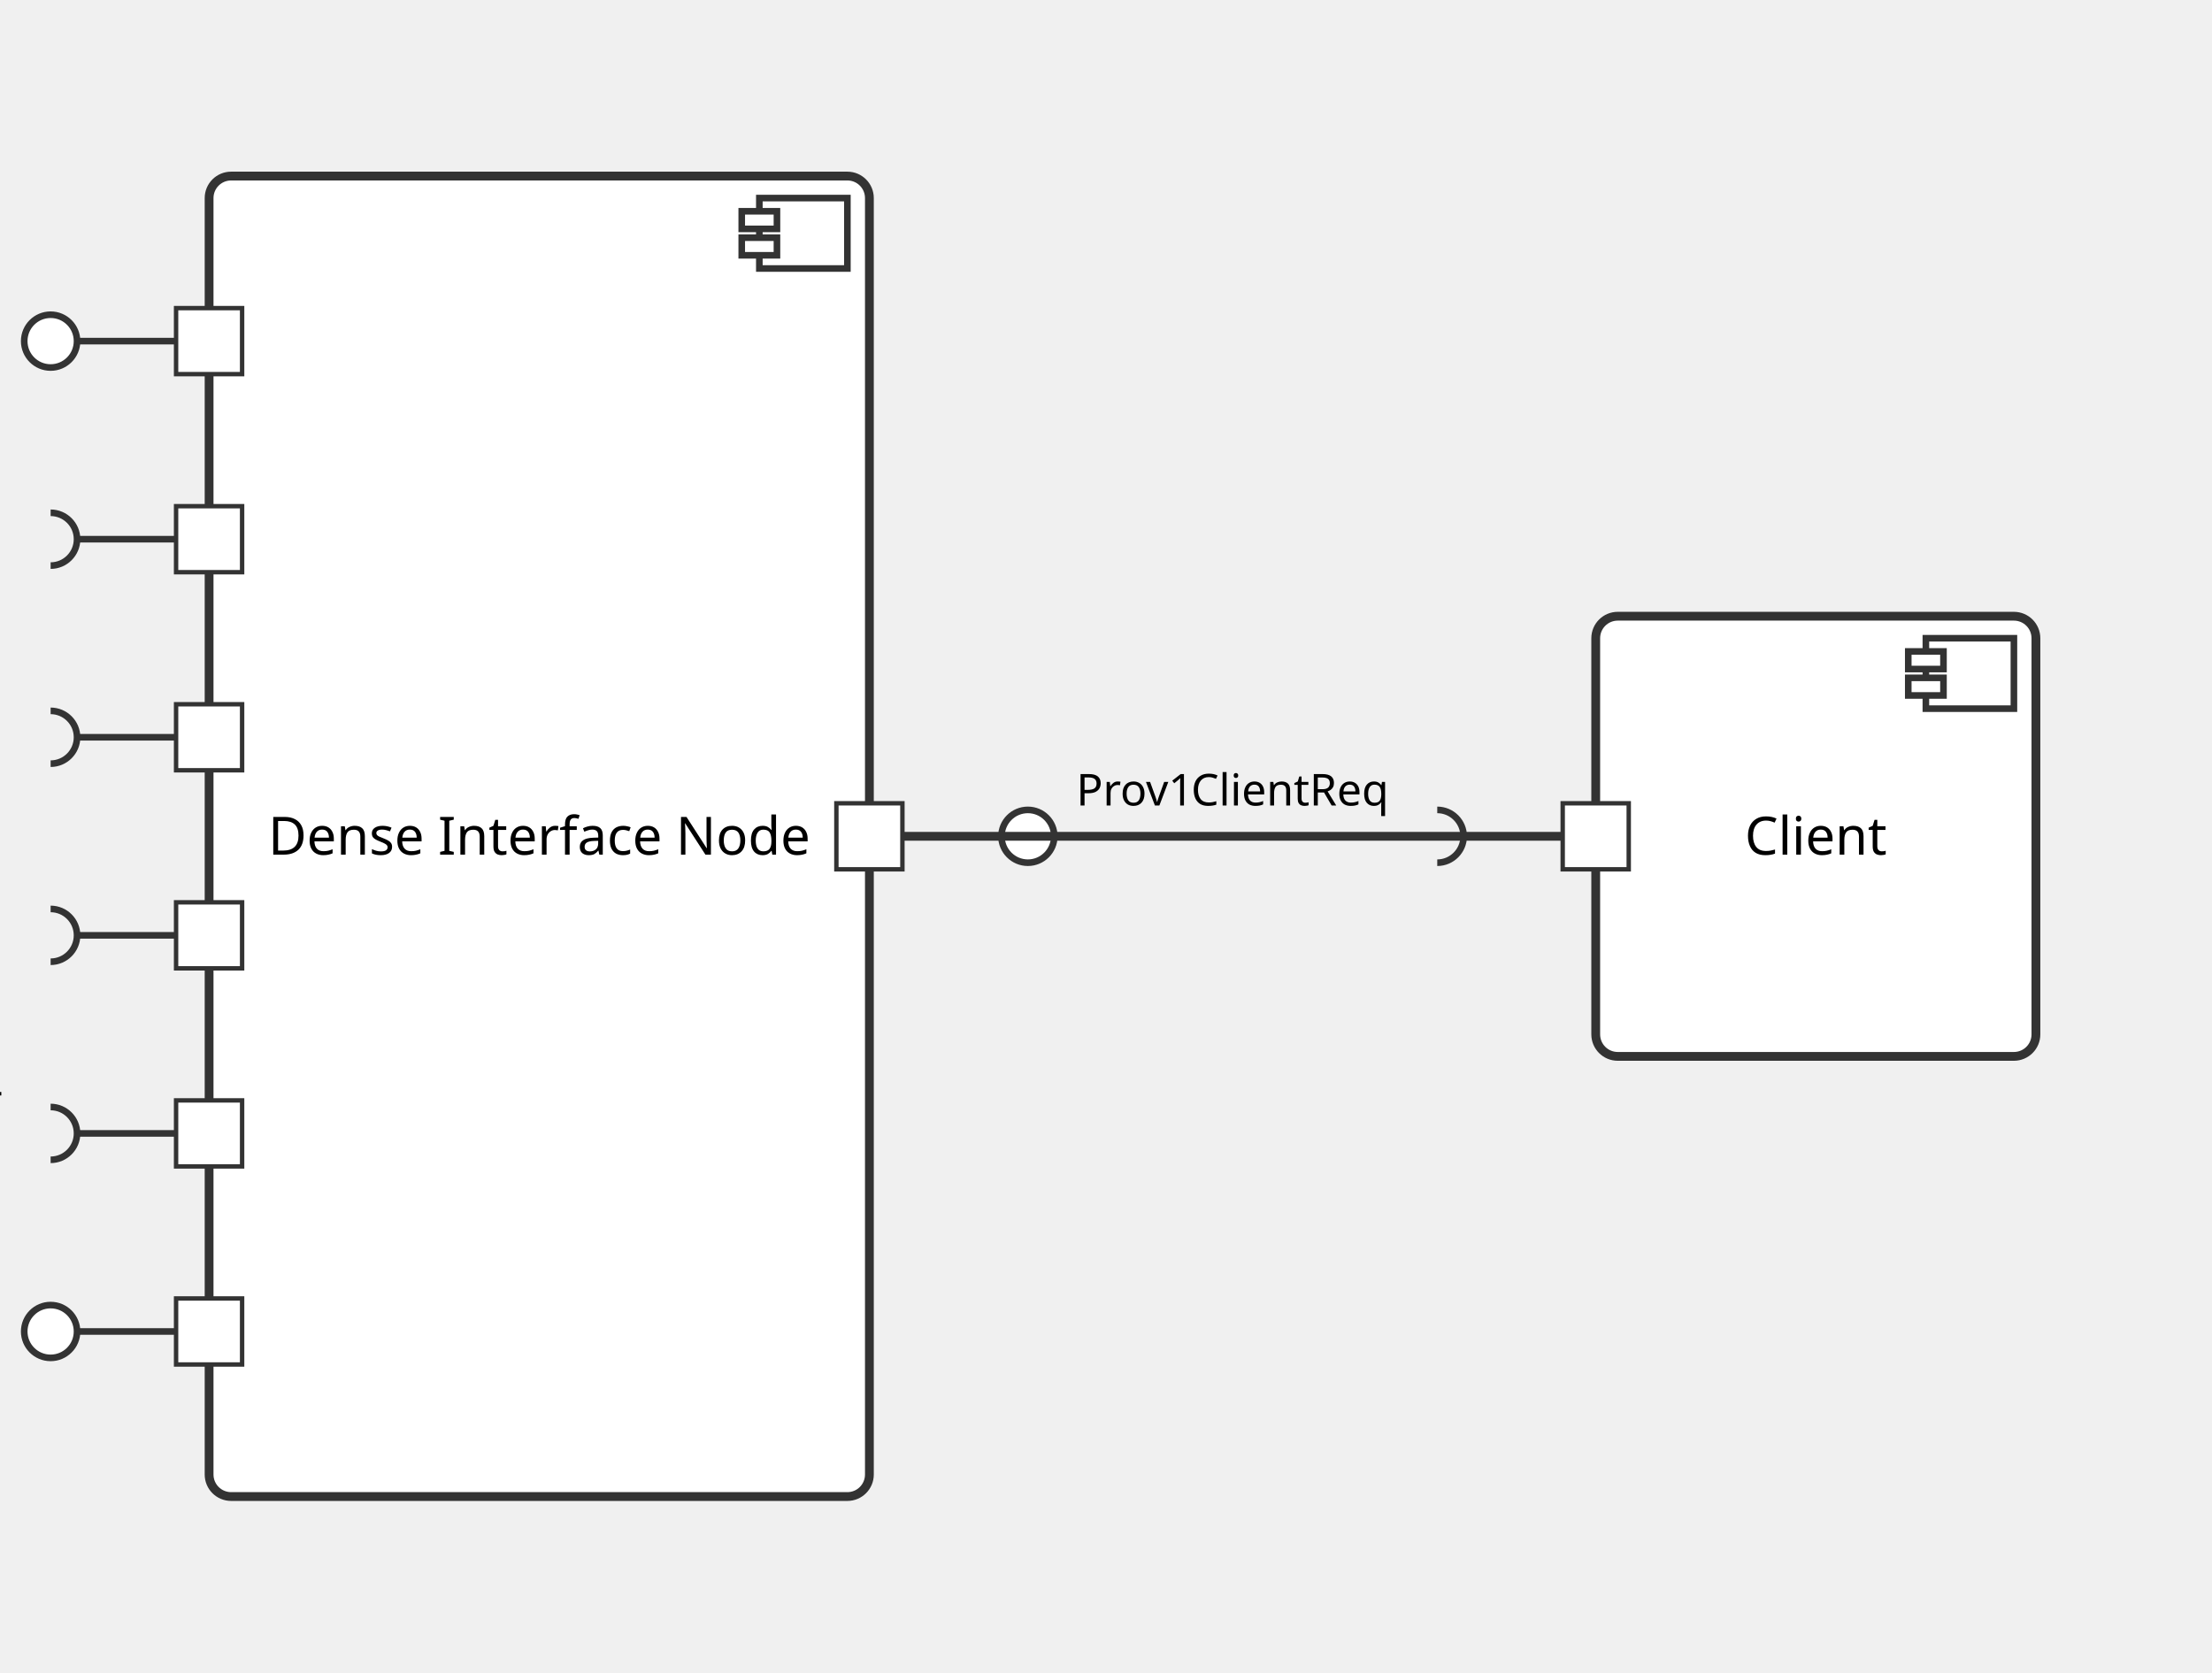
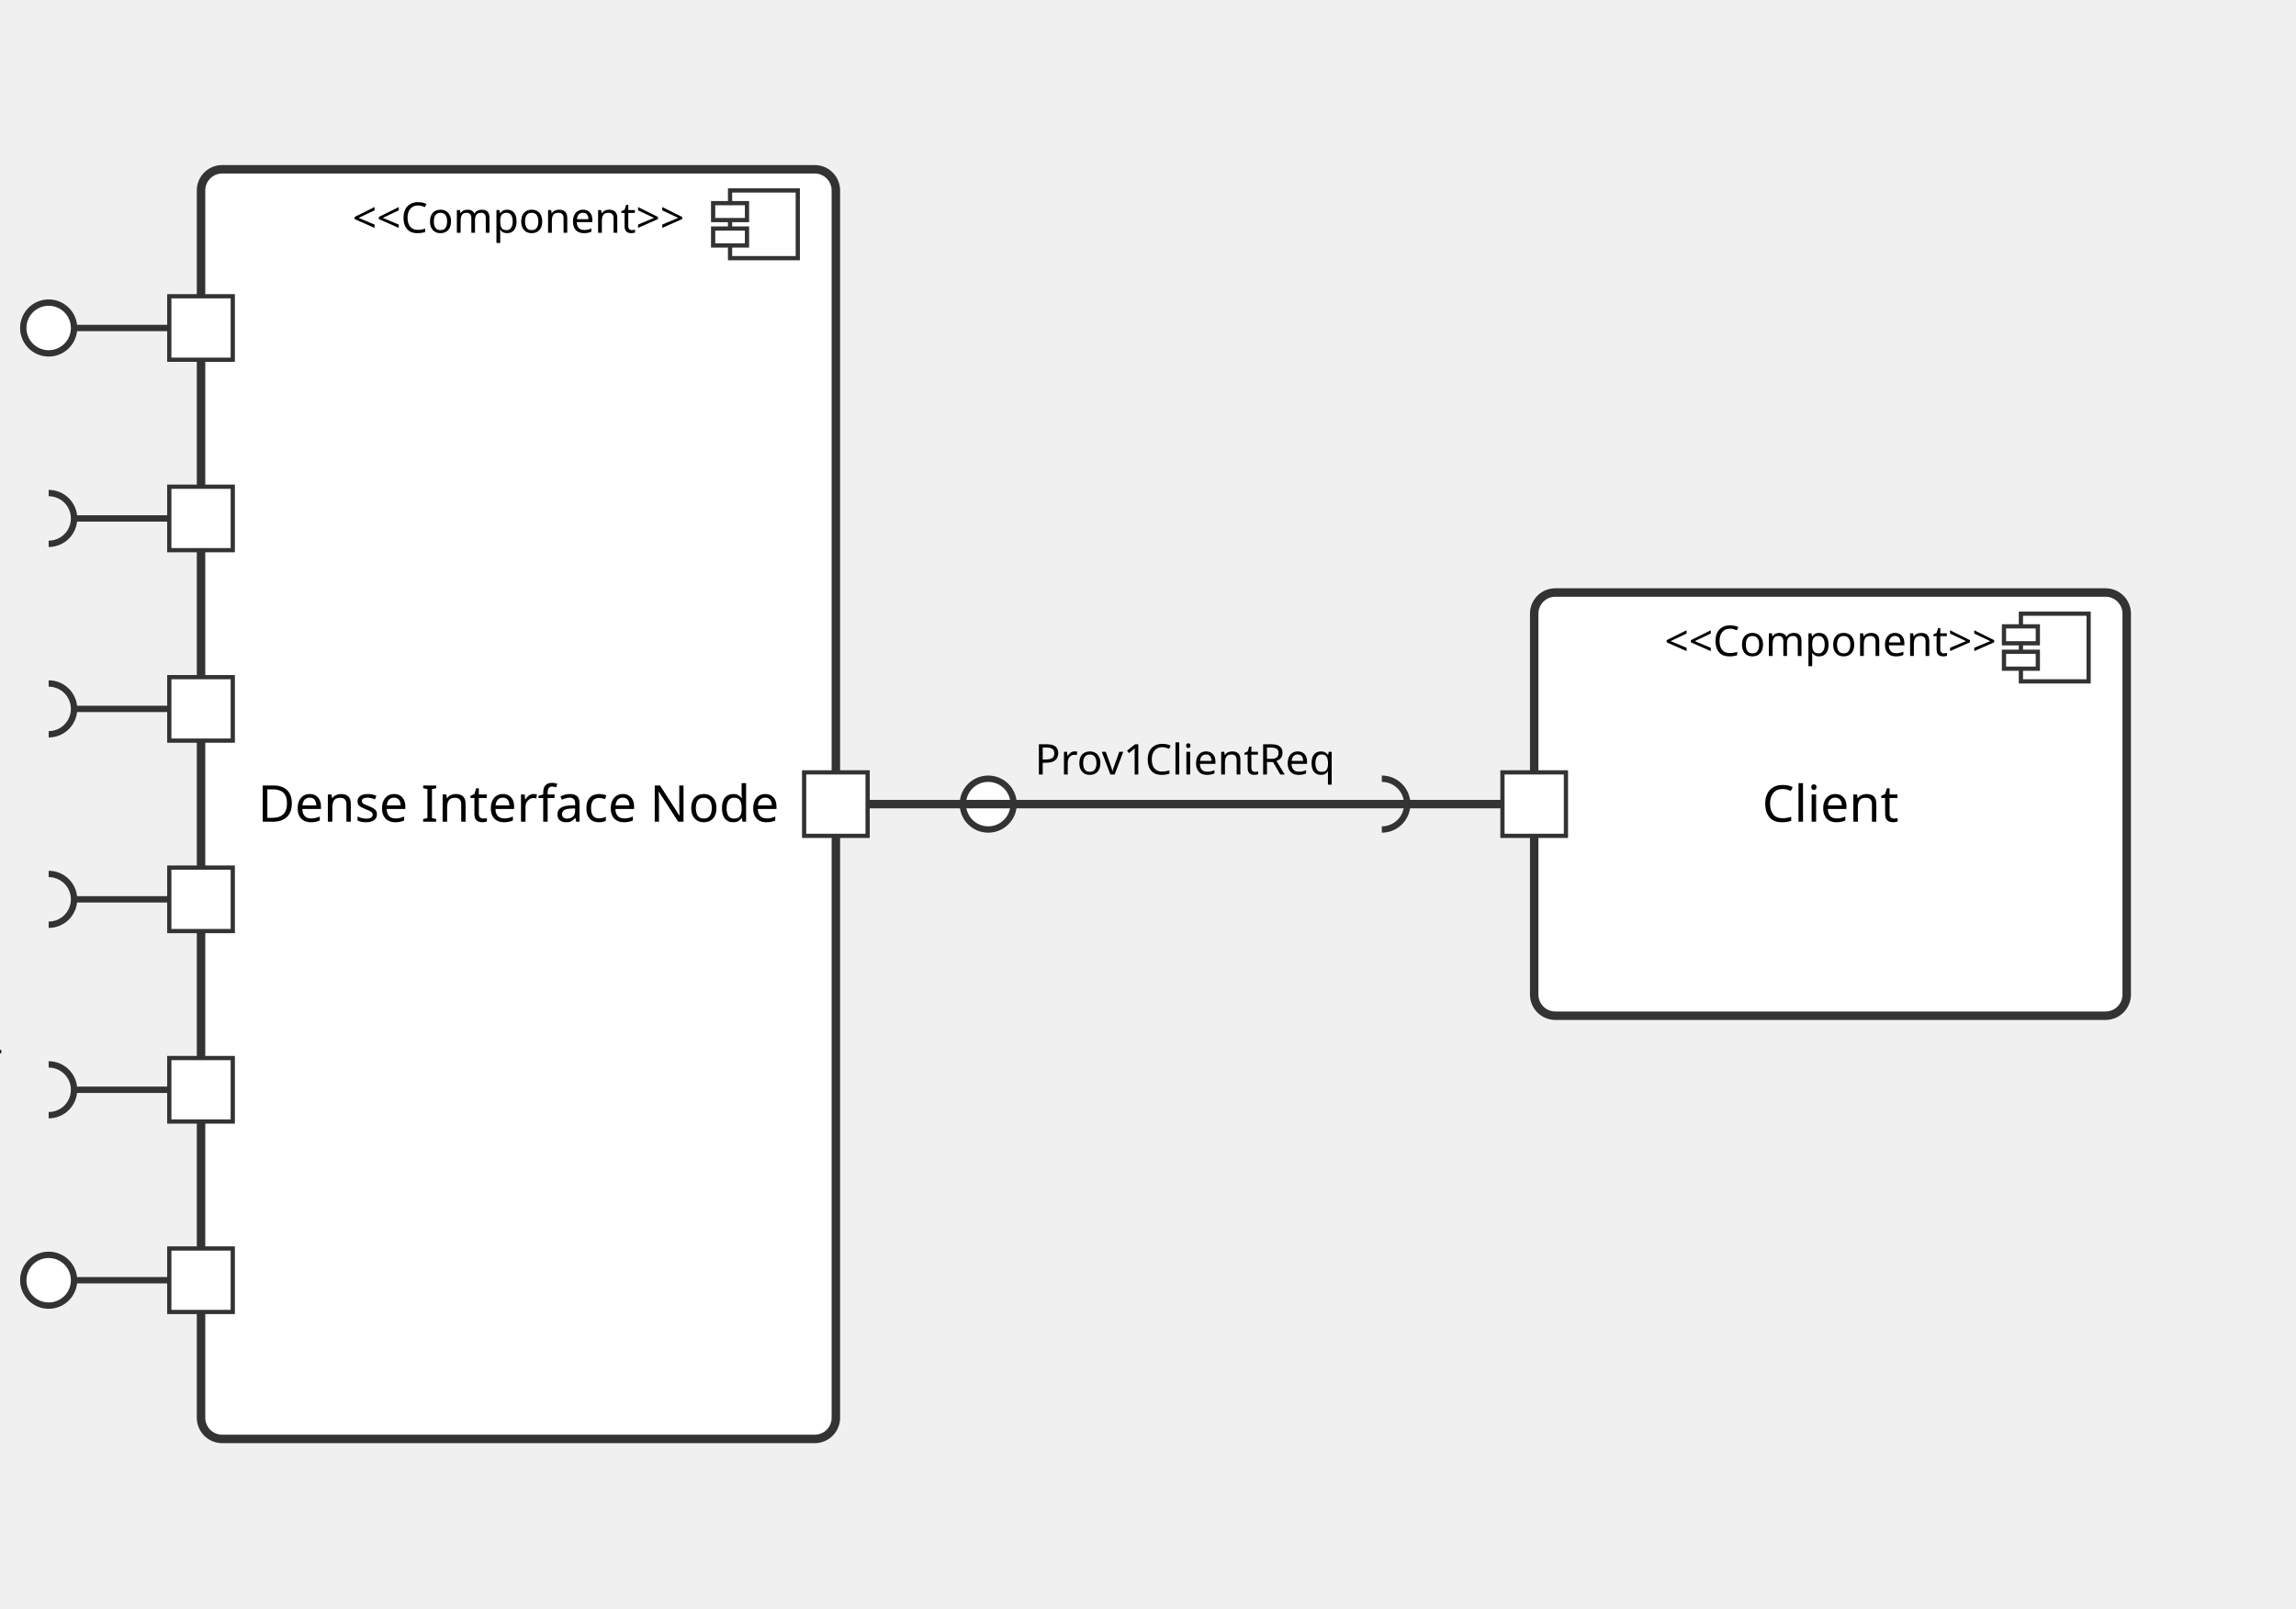
- <svg xmlns="http://www.w3.org/2000/svg" width="502.5" height="380" viewBox="0 0 502.5 380" style="font-family: sans-serif;">
+ <svg xmlns="http://www.w3.org/2000/svg" width="542.5" height="380" viewBox="0 0 542.5 380" style="font-family: sans-serif;">
  <defs>
    <marker id="arrowhead" markerWidth="10" markerHeight="7" refX="10" refY="3.5" orient="auto">
      <polygon points="0 0, 10 3.5, 0 7" fill="#333" />
    </marker>
  </defs>
  <g transform="translate(47.5, 40)" id="comp_dense" class="component">
    <rect width="150" height="300" fill="#ffffff" stroke="#333" stroke-width="2" rx="5" />
+     <text x="75" y="15" text-anchor="middle" font-size="10px" fill="#000">&lt;&lt;Component&gt;&gt;</text>
    <text x="75" y="150" text-anchor="middle" dominant-baseline="middle" font-size="12px" fill="#000">Dense Interface Node</text>
    <line x1="0" y1="82.5" x2="-30" y2="82.5" stroke="#333" stroke-width="1.5" />
    <g transform="translate(-36, 82.5) rotate(180)">
      <path d="M 0 -6 A 6 6 0 0 0 0 6" fill="none" stroke="#333" stroke-width="1.5" />
    </g>
    <text x="-47" y="75.5" text-anchor="end" font-size="10px" fill="#000">Req1</text>
    <rect x="-7.5" y="75" width="15" height="15" fill="#ffffff" stroke="#333" stroke-width="1" class="port" />
    <line x1="0" y1="127.5" x2="-30" y2="127.5" stroke="#333" stroke-width="1.5" />
    <g transform="translate(-36, 127.5) rotate(180)">
      <path d="M 0 -6 A 6 6 0 0 0 0 6" fill="none" stroke="#333" stroke-width="1.5" />
    </g>
    <text x="-47" y="120.5" text-anchor="end" font-size="10px" fill="#000">Req2</text>
    <rect x="-7.5" y="120" width="15" height="15" fill="#ffffff" stroke="#333" stroke-width="1" class="port" />
    <line x1="0" y1="172.5" x2="-30" y2="172.5" stroke="#333" stroke-width="1.5" />
    <g transform="translate(-36, 172.5) rotate(180)">
      <path d="M 0 -6 A 6 6 0 0 0 0 6" fill="none" stroke="#333" stroke-width="1.5" />
    </g>
    <text x="-47" y="165.5" text-anchor="end" font-size="10px" fill="#000">Req3</text>
    <rect x="-7.5" y="165" width="15" height="15" fill="#ffffff" stroke="#333" stroke-width="1" class="port" />
    <line x1="0" y1="217.5" x2="-30" y2="217.5" stroke="#333" stroke-width="1.5" />
    <g transform="translate(-36, 217.5) rotate(180)">
      <path d="M 0 -6 A 6 6 0 0 0 0 6" fill="none" stroke="#333" stroke-width="1.5" />
    </g>
    <text x="-47" y="210.5" text-anchor="end" font-size="10px" fill="#000">Req4</text>
    <rect x="-7.5" y="210" width="15" height="15" fill="#ffffff" stroke="#333" stroke-width="1" class="port" />
    <line x1="150" y1="150" x2="180" y2="150" stroke="#333" stroke-width="1.5" />
    <circle cx="186" cy="150" r="6" fill="#ffffff" stroke="#333" stroke-width="1.5" />
    <text x="197" y="143" text-anchor="start" font-size="10px" fill="#000">Prov1</text>
    <rect x="142.5" y="142.5" width="15" height="15" fill="#ffffff" stroke="#333" stroke-width="1" class="port" />
    <line x1="0" y1="262.5" x2="-30" y2="262.5" stroke="#333" stroke-width="1.5" />
    <circle cx="-36" cy="262.5" r="6" fill="#ffffff" stroke="#333" stroke-width="1.5" />
    <text x="-47" y="255.5" text-anchor="end" font-size="10px" fill="#000">Prov2</text>
    <rect x="-7.5" y="255" width="15" height="15" fill="#ffffff" stroke="#333" stroke-width="1" class="port" />
    <line x1="0" y1="37.5" x2="-30" y2="37.5" stroke="#333" stroke-width="1.5" />
    <circle cx="-36" cy="37.5" r="6" fill="#ffffff" stroke="#333" stroke-width="1.5" />
    <text x="-47" y="30.5" text-anchor="end" font-size="10px" fill="#000">Prov3</text>
    <rect x="-7.5" y="30" width="15" height="15" fill="#ffffff" stroke="#333" stroke-width="1" class="port" />
    <g transform="translate(125, 5)">
-       <rect x="0" y="0" width="20" height="16" fill="#ffffff" stroke="#333" stroke-width="1.5" />
-       <rect x="-4" y="3" width="8" height="4" fill="#ffffff" stroke="#333" stroke-width="1.5" />
-       <rect x="-4" y="9" width="8" height="4" fill="#ffffff" stroke="#333" stroke-width="1.5" />
+       <rect x="0" y="0" width="16" height="16" fill="#ffffff" stroke="#333" stroke-width="1" />
+       <rect x="-4" y="3" width="8" height="4" fill="#ffffff" stroke="#333" stroke-width="1" />
+       <rect x="-4" y="9" width="8" height="4" fill="#ffffff" stroke="#333" stroke-width="1" />
    </g>
  </g>
  <g transform="translate(362.5, 140)" id="comp_client" class="component">
-     <rect width="100" height="100" fill="#ffffff" stroke="#333" stroke-width="2" rx="5" />
-     <text x="50" y="50" text-anchor="middle" dominant-baseline="middle" font-size="12px" fill="#000">Client</text>
+     <rect width="140" height="100" fill="#ffffff" stroke="#333" stroke-width="2" rx="5" />
+     <text x="70" y="15" text-anchor="middle" font-size="10px" fill="#000">&lt;&lt;Component&gt;&gt;</text>
+     <text x="70" y="50" text-anchor="middle" dominant-baseline="middle" font-size="12px" fill="#000">Client</text>
    <line x1="0" y1="50" x2="-30" y2="50" stroke="#333" stroke-width="1.5" />
    <g transform="translate(-36, 50) rotate(180)">
      <path d="M 0 -6 A 6 6 0 0 0 0 6" fill="none" stroke="#333" stroke-width="1.5" />
    </g>
    <text x="-47" y="43" text-anchor="end" font-size="10px" fill="#000">ClientReq</text>
    <rect x="-7.5" y="42.5" width="15" height="15" fill="#ffffff" stroke="#333" stroke-width="1" class="port" />
-     <g transform="translate(75, 5)">
-       <rect x="0" y="0" width="20" height="16" fill="#ffffff" stroke="#333" stroke-width="1.5" />
-       <rect x="-4" y="3" width="8" height="4" fill="#ffffff" stroke="#333" stroke-width="1.5" />
-       <rect x="-4" y="9" width="8" height="4" fill="#ffffff" stroke="#333" stroke-width="1.5" />
+     <g transform="translate(115, 5)">
+       <rect x="0" y="0" width="16" height="16" fill="#ffffff" stroke="#333" stroke-width="1" />
+       <rect x="-4" y="3" width="8" height="4" fill="#ffffff" stroke="#333" stroke-width="1" />
+       <rect x="-4" y="9" width="8" height="4" fill="#ffffff" stroke="#333" stroke-width="1" />
    </g>
  </g>
  <path d="M 205 190 L 355 190" fill="none" stroke="#333" stroke-width="2" />
</svg>
